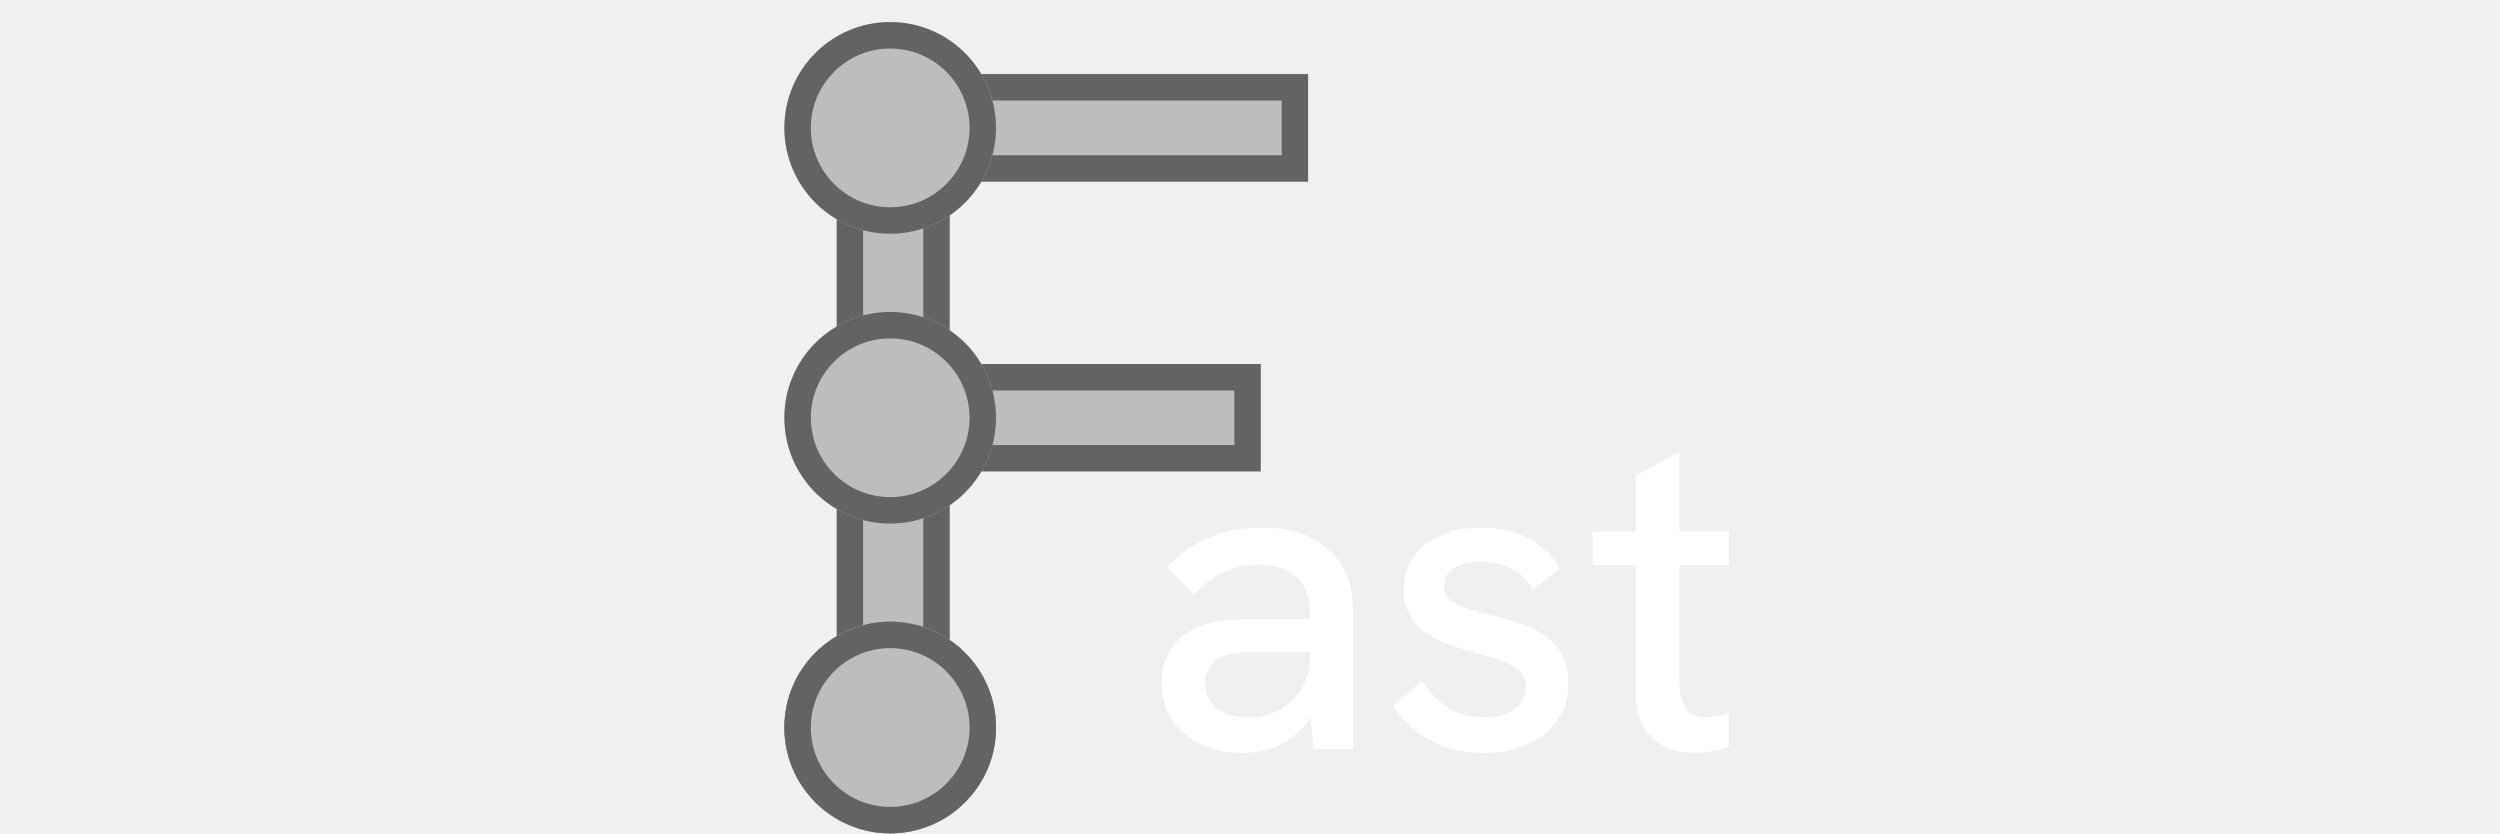
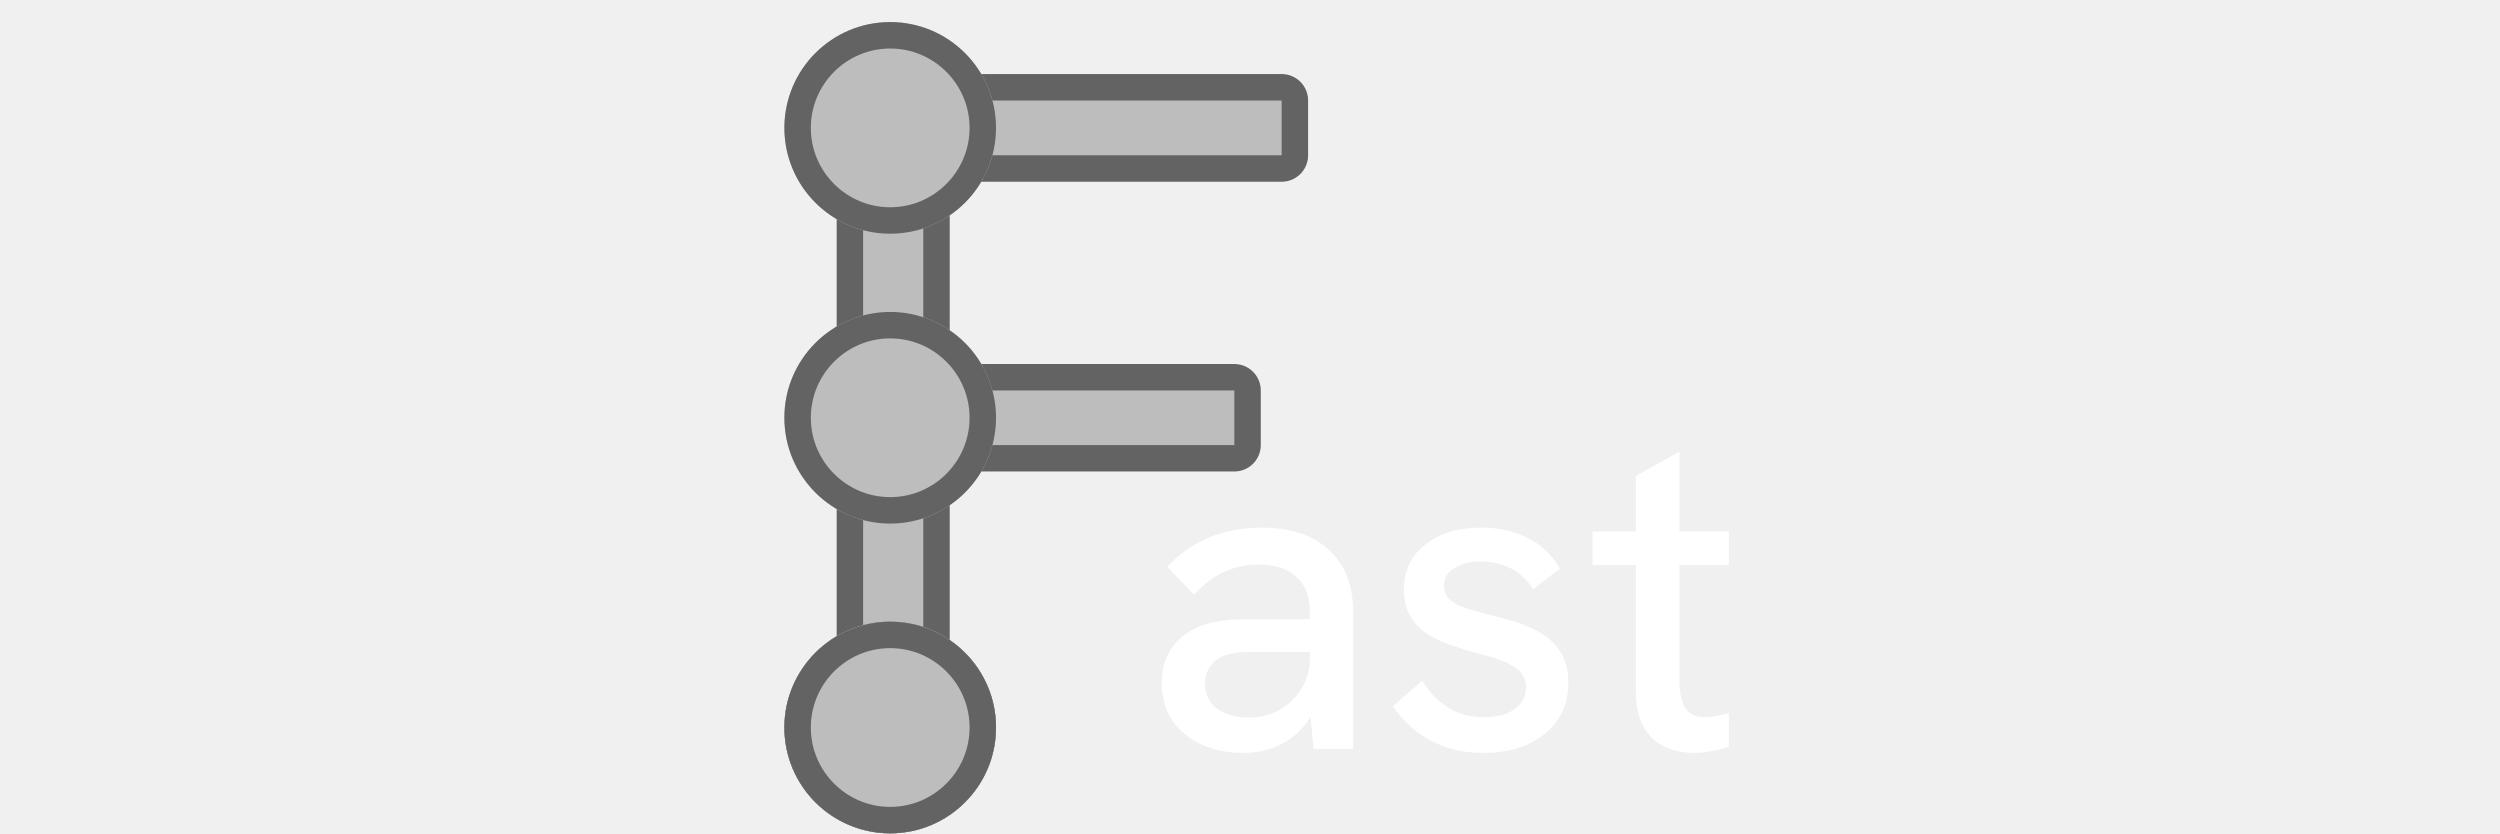
<svg xmlns="http://www.w3.org/2000/svg" viewBox="0 0 189 63" width="189" height="63">
  <defs>
-     <clipPath id="alignment-694246545608321371">
+     <clipPath id="alignment-15035872725491134067">
      <path d="M0,-8 C4.414,-8 8,-4.414 8,0 C8,4.414 4.414,8 0,8 C-4.414,8 -8,4.414 -8,0 C-8,-4.414 -4.414,-8 0,-8 Z" fill="#000000" />
    </clipPath>
-     <clipPath id="alignment-12761011193917200650">
+     <clipPath id="alignment-3602826747149454468">
      <path d="M0,-8 C4.414,-8 8,-4.414 8,0 C8,4.414 4.414,8 0,8 C-4.414,8 -8,4.414 -8,0 C-8,-4.414 -4.414,-8 0,-8 Z" fill="#000000" />
    </clipPath>
-     <clipPath id="alignment-7315757833913744683">
+     <clipPath id="alignment-9745919719000637482">
      <path d="M0,-8 C4.414,-8 8,-4.414 8,0 C8,4.414 4.414,8 0,8 C-4.414,8 -8,4.414 -8,0 C-8,-4.414 -4.414,-8 0,-8 Z" fill="#000000" />
    </clipPath>
-     <clipPath id="alignment-12406680436586056686">
+     <clipPath id="alignment-14095977939095301430">
      <path d="M0,-8 C4.414,-8 8,-4.414 8,0 C8,4.414 4.414,8 0,8 C-4.414,8 -8,4.414 -8,0 C-8,-4.414 -4.414,-8 0,-8 Z" fill="#000000" />
    </clipPath>
  </defs>
  <g>
    <g>
      <g>
        <g transform="matrix(1,0,0,1,48.29896,0)">
          <path d="M51,56.617 C51,56.617 50.729,53.585 50.729,53.585 C50.729,53.585 50.729,46.283 50.729,46.283 Q50.729,44.554 49.729,43.617 Q48.729,42.679 46.833,42.679 Q45.5,42.679 44.281,43.221 Q43.062,43.752 41.969,44.95 Q39.938,42.846 39.938,42.846 Q41.396,41.315 43.177,40.606 Q44.969,39.888 47.062,39.888 Q50.365,39.888 52.177,41.575 Q54,43.252 54,46.283 Q54,56.617 54,56.617 C54,56.617 51,56.617 51,56.617 ZM45.698,56.919 Q43.865,56.919 42.458,56.252 Q41.062,55.585 40.292,54.408 Q39.531,53.221 39.531,51.648 Q39.531,50.283 40.094,49.304 Q40.667,48.315 41.562,47.783 Q42.396,47.252 43.479,47.033 Q44.562,46.815 45.802,46.815 Q51.031,46.815 51.031,46.815 C51.031,46.815 51.031,49.283 51.031,49.283 C51.031,49.283 46.271,49.283 46.271,49.283 Q45.604,49.283 44.885,49.398 Q44.167,49.513 43.667,49.888 Q43.271,50.179 43.031,50.638 Q42.802,51.085 42.802,51.679 Q42.802,52.846 43.698,53.554 Q44.604,54.252 46.104,54.252 Q47.365,54.252 48.417,53.669 Q49.469,53.085 50.094,52.075 Q50.729,51.054 50.729,49.752 Q51.896,51.283 51.896,51.283 Q51.604,53.013 50.729,54.304 Q49.865,55.585 48.583,56.252 Q47.302,56.919 45.698,56.919 Q45.698,56.919 45.698,56.919 ZM63.869,56.919 Q62.129,56.919 60.796,56.408 Q59.463,55.888 58.515,55.075 Q57.567,54.252 57.004,53.388 Q59.233,51.45 59.233,51.45 Q59.869,52.585 61.046,53.408 Q62.233,54.221 63.9,54.221 Q65.369,54.221 66.213,53.606 Q67.067,52.981 67.067,51.981 Q67.067,51.179 66.535,50.7 Q66.004,50.221 65.129,49.908 Q64.265,49.585 63.233,49.346 Q62.296,49.085 61.327,48.752 Q60.369,48.419 59.577,47.908 Q58.796,47.388 58.317,46.575 Q57.838,45.752 57.838,44.554 Q57.838,42.45 59.452,41.169 Q61.067,39.888 63.733,39.888 Q65.629,39.888 67.192,40.669 Q68.765,41.45 69.629,42.981 Q67.598,44.554 67.598,44.554 Q66.931,43.45 65.879,42.95 Q64.838,42.45 63.598,42.45 Q62.431,42.45 61.65,42.94 Q60.869,43.419 60.869,44.252 Q60.869,44.846 61.213,45.231 Q61.567,45.617 62.317,45.898 Q63.067,46.179 64.171,46.45 Q65.202,46.679 66.265,47.013 Q67.338,47.346 68.233,47.888 Q69.129,48.419 69.692,49.325 Q70.265,50.221 70.265,51.648 Q70.265,53.221 69.463,54.408 Q68.671,55.585 67.233,56.252 Q65.796,56.919 63.869,56.919 Q63.869,56.919 63.869,56.919 ZM79.767,56.919 Q78.569,56.919 77.548,56.45 Q76.538,55.981 75.954,54.94 Q75.371,53.888 75.371,52.221 Q75.371,35.981 75.371,35.981 C75.371,35.981 78.663,34.148 78.663,34.148 C78.663,34.148 78.663,51.346 78.663,51.346 Q78.663,52.721 79.079,53.471 Q79.496,54.221 80.631,54.221 Q80.965,54.221 81.413,54.138 Q81.871,54.054 82.402,53.919 Q82.402,56.45 82.402,56.45 Q81.735,56.679 81.069,56.794 Q80.402,56.919 79.767,56.919 Q79.767,56.919 79.767,56.919 ZM72.1,42.721 C72.1,42.721 72.1,40.179 72.1,40.179 C72.1,40.179 82.402,40.179 82.402,40.179 C82.402,40.179 82.402,42.721 82.402,42.721 C82.402,42.721 72.1,42.721 72.1,42.721 Z" fill="#ffffff" />
        </g>
        <g transform="matrix(1,0,0,1,48.29896,0)">
-           <path d="M16.953,56.395 C16.953,56.395 16.953,7.598 16.953,7.598 C16.953,7.598 48.594,7.598 48.594,7.598 C48.594,7.598 48.594,11.739 48.594,11.739 C48.594,11.739 21.5,11.739 21.5,11.739 C21.5,11.739 21.5,29.52 21.5,29.52 C21.5,29.52 45.016,29.52 45.016,29.52 C45.016,29.52 45.016,33.645 45.016,33.645 C45.016,33.645 21.5,33.645 21.5,33.645 C21.5,33.645 21.5,56.395 21.5,56.395 C21.5,56.395 16.953,56.395 16.953,56.395 Z" fill="#bdbdbd" stroke="#636363" stroke-width="4" style="paint-order: stroke;" />
+           <path d="M16.953,56.395 C16.953,56.395 16.953,7.598 16.953,7.598 C16.953,7.598 48.594,7.598 48.594,7.598 C48.594,7.598 48.594,11.739 48.594,11.739 C48.594,11.739 21.5,11.739 21.5,11.739 C21.5,11.739 21.5,29.52 21.5,29.52 C21.5,29.52 45.016,29.52 45.016,29.52 C45.016,29.52 45.016,33.645 45.016,33.645 C45.016,33.645 21.5,33.645 21.5,33.645 C21.5,33.645 21.5,56.395 21.5,56.395 C21.5,56.395 16.953,56.395 16.953,56.395 Z" fill="#bdbdbd" stroke="#636363" stroke-width="4" stroke-linejoin="round" style="paint-order: stroke;" />
        </g>
        <g transform="matrix(1,0,0,1,48.29896,0)">
          <path d="M0,-8 C4.414,-8 8,-4.414 8,0 C8,4.414 4.414,8 0,8 C-4.414,8 -8,4.414 -8,0 C-8,-4.414 -4.414,-8 0,-8 Z" transform="matrix(1,0,0,1,19,9.668442)" fill="#bdbdbd" />
-           <path d="M0,-8 C4.414,-8 8,-4.414 8,0 C8,4.414 4.414,8 0,8 C-4.414,8 -8,4.414 -8,0 C-8,-4.414 -4.414,-8 0,-8 Z" transform="matrix(1,0,0,1,19,9.668442)" clip-path="url(#alignment-694246545608321371)" fill="none" stroke="#636363" stroke-width="4" />
+           <path d="M0,-8 C4.414,-8 8,-4.414 8,0 C8,4.414 4.414,8 0,8 C-4.414,8 -8,4.414 -8,0 C-8,-4.414 -4.414,-8 0,-8 Z" transform="matrix(1,0,0,1,19,9.668442)" clip-path="url(#alignment-15035872725491134067)" fill="none" stroke="#636363" stroke-width="4" />
          <path d="M0,-8 C4.414,-8 8,-4.414 8,0 C8,4.414 4.414,8 0,8 C-4.414,8 -8,4.414 -8,0 C-8,-4.414 -4.414,-8 0,-8 Z" transform="matrix(1,0,0,1,19,31.5825)" fill="#bdbdbd" />
-           <path d="M0,-8 C4.414,-8 8,-4.414 8,0 C8,4.414 4.414,8 0,8 C-4.414,8 -8,4.414 -8,0 C-8,-4.414 -4.414,-8 0,-8 Z" transform="matrix(1,0,0,1,19,31.5825)" clip-path="url(#alignment-12761011193917200650)" fill="none" stroke="#636363" stroke-width="4" />
+           <path d="M0,-8 C4.414,-8 8,-4.414 8,0 C8,4.414 4.414,8 0,8 C-4.414,8 -8,4.414 -8,0 C-8,-4.414 -4.414,-8 0,-8 Z" transform="matrix(1,0,0,1,19,31.5825)" clip-path="url(#alignment-3602826747149454468)" fill="none" stroke="#636363" stroke-width="4" />
        </g>
        <g transform="matrix(1,0,0,1,48.29896,0)">
          <path d="M0,-8 C4.414,-8 8,-4.414 8,0 C8,4.414 4.414,8 0,8 C-4.414,8 -8,4.414 -8,0 C-8,-4.414 -4.414,-8 0,-8 Z" transform="matrix(1,0,0,1,19,55)" fill="#bdbdbd" />
-           <path d="M0,-8 C4.414,-8 8,-4.414 8,0 C8,4.414 4.414,8 0,8 C-4.414,8 -8,4.414 -8,0 C-8,-4.414 -4.414,-8 0,-8 Z" transform="matrix(1,0,0,1,19,55)" clip-path="url(#alignment-7315757833913744683)" fill="none" stroke="#636363" stroke-width="4" />
+           <path d="M0,-8 C4.414,-8 8,-4.414 8,0 C8,4.414 4.414,8 0,8 C-4.414,8 -8,4.414 -8,0 C-8,-4.414 -4.414,-8 0,-8 Z" transform="matrix(1,0,0,1,19,55)" clip-path="url(#alignment-9745919719000637482)" fill="none" stroke="#636363" stroke-width="4" />
          <path d="M0,-8 C4.414,-8 8,-4.414 8,0 C8,4.414 4.414,8 0,8 C-4.414,8 -8,4.414 -8,0 C-8,-4.414 -4.414,-8 0,-8 Z" transform="matrix(1,0,0,1,19,55)" fill="#bdbdbd" />
-           <path d="M0,-8 C4.414,-8 8,-4.414 8,0 C8,4.414 4.414,8 0,8 C-4.414,8 -8,4.414 -8,0 C-8,-4.414 -4.414,-8 0,-8 Z" transform="matrix(1,0,0,1,19,55)" clip-path="url(#alignment-12406680436586056686)" fill="none" stroke="#636363" stroke-width="4" />
+           <path d="M0,-8 C4.414,-8 8,-4.414 8,0 C8,4.414 4.414,8 0,8 C-4.414,8 -8,4.414 -8,0 C-8,-4.414 -4.414,-8 0,-8 Z" transform="matrix(1,0,0,1,19,55)" clip-path="url(#alignment-14095977939095301430)" fill="none" stroke="#636363" stroke-width="4" />
        </g>
      </g>
    </g>
  </g>
</svg>
